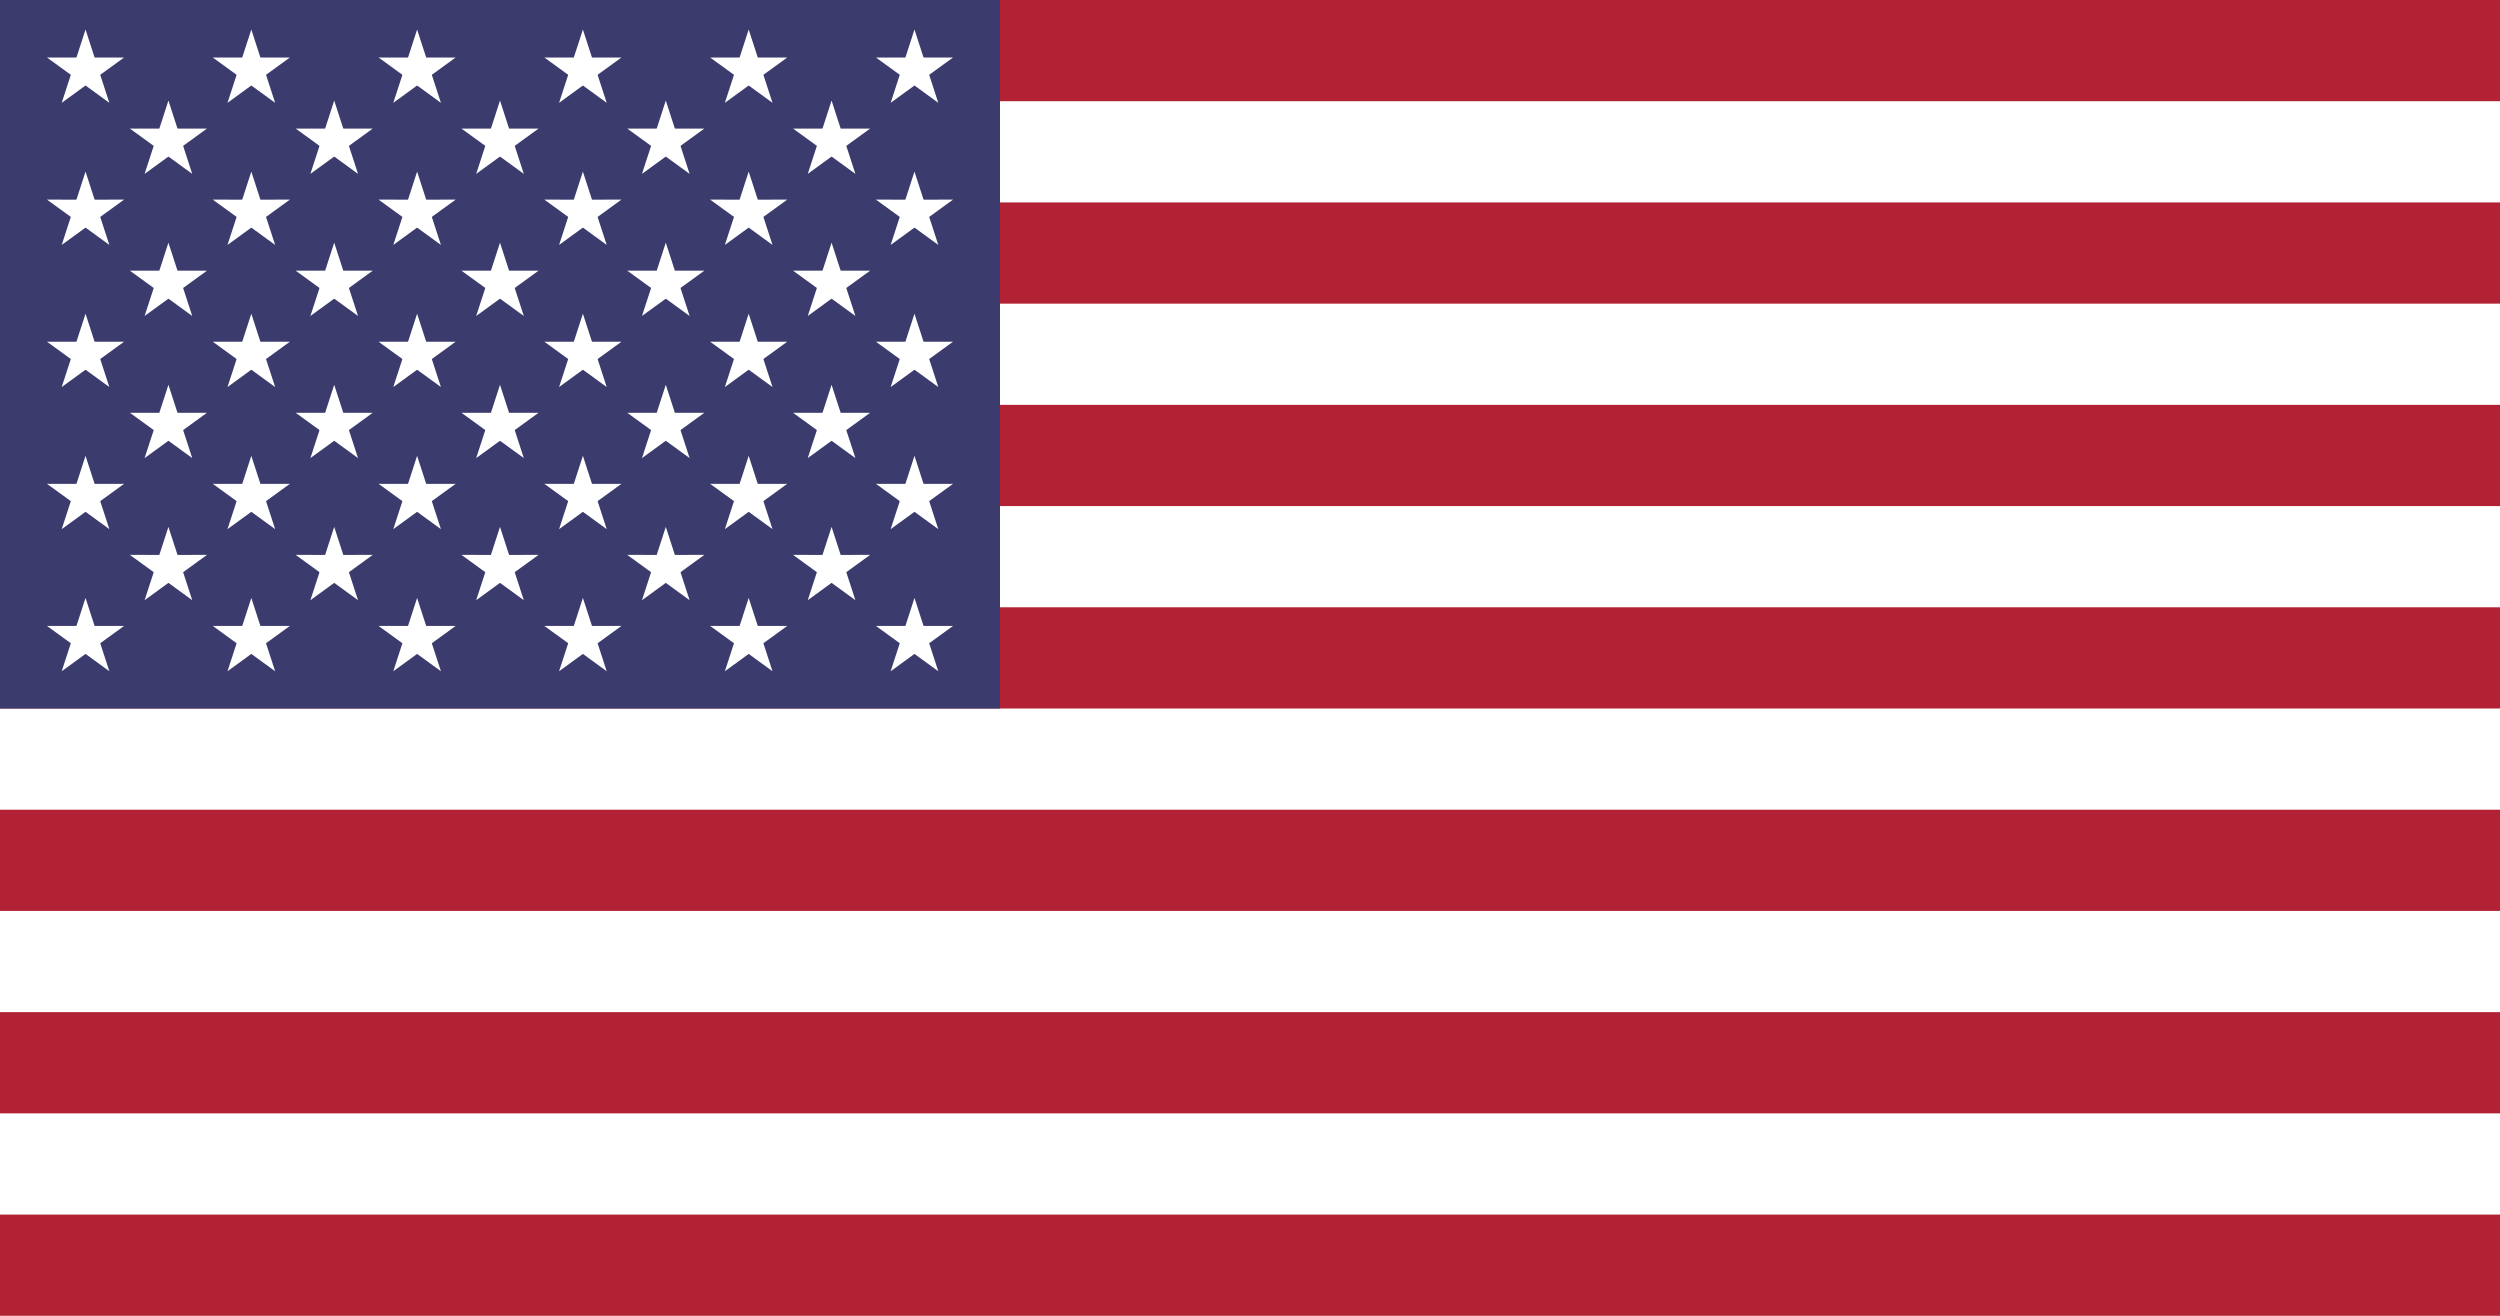
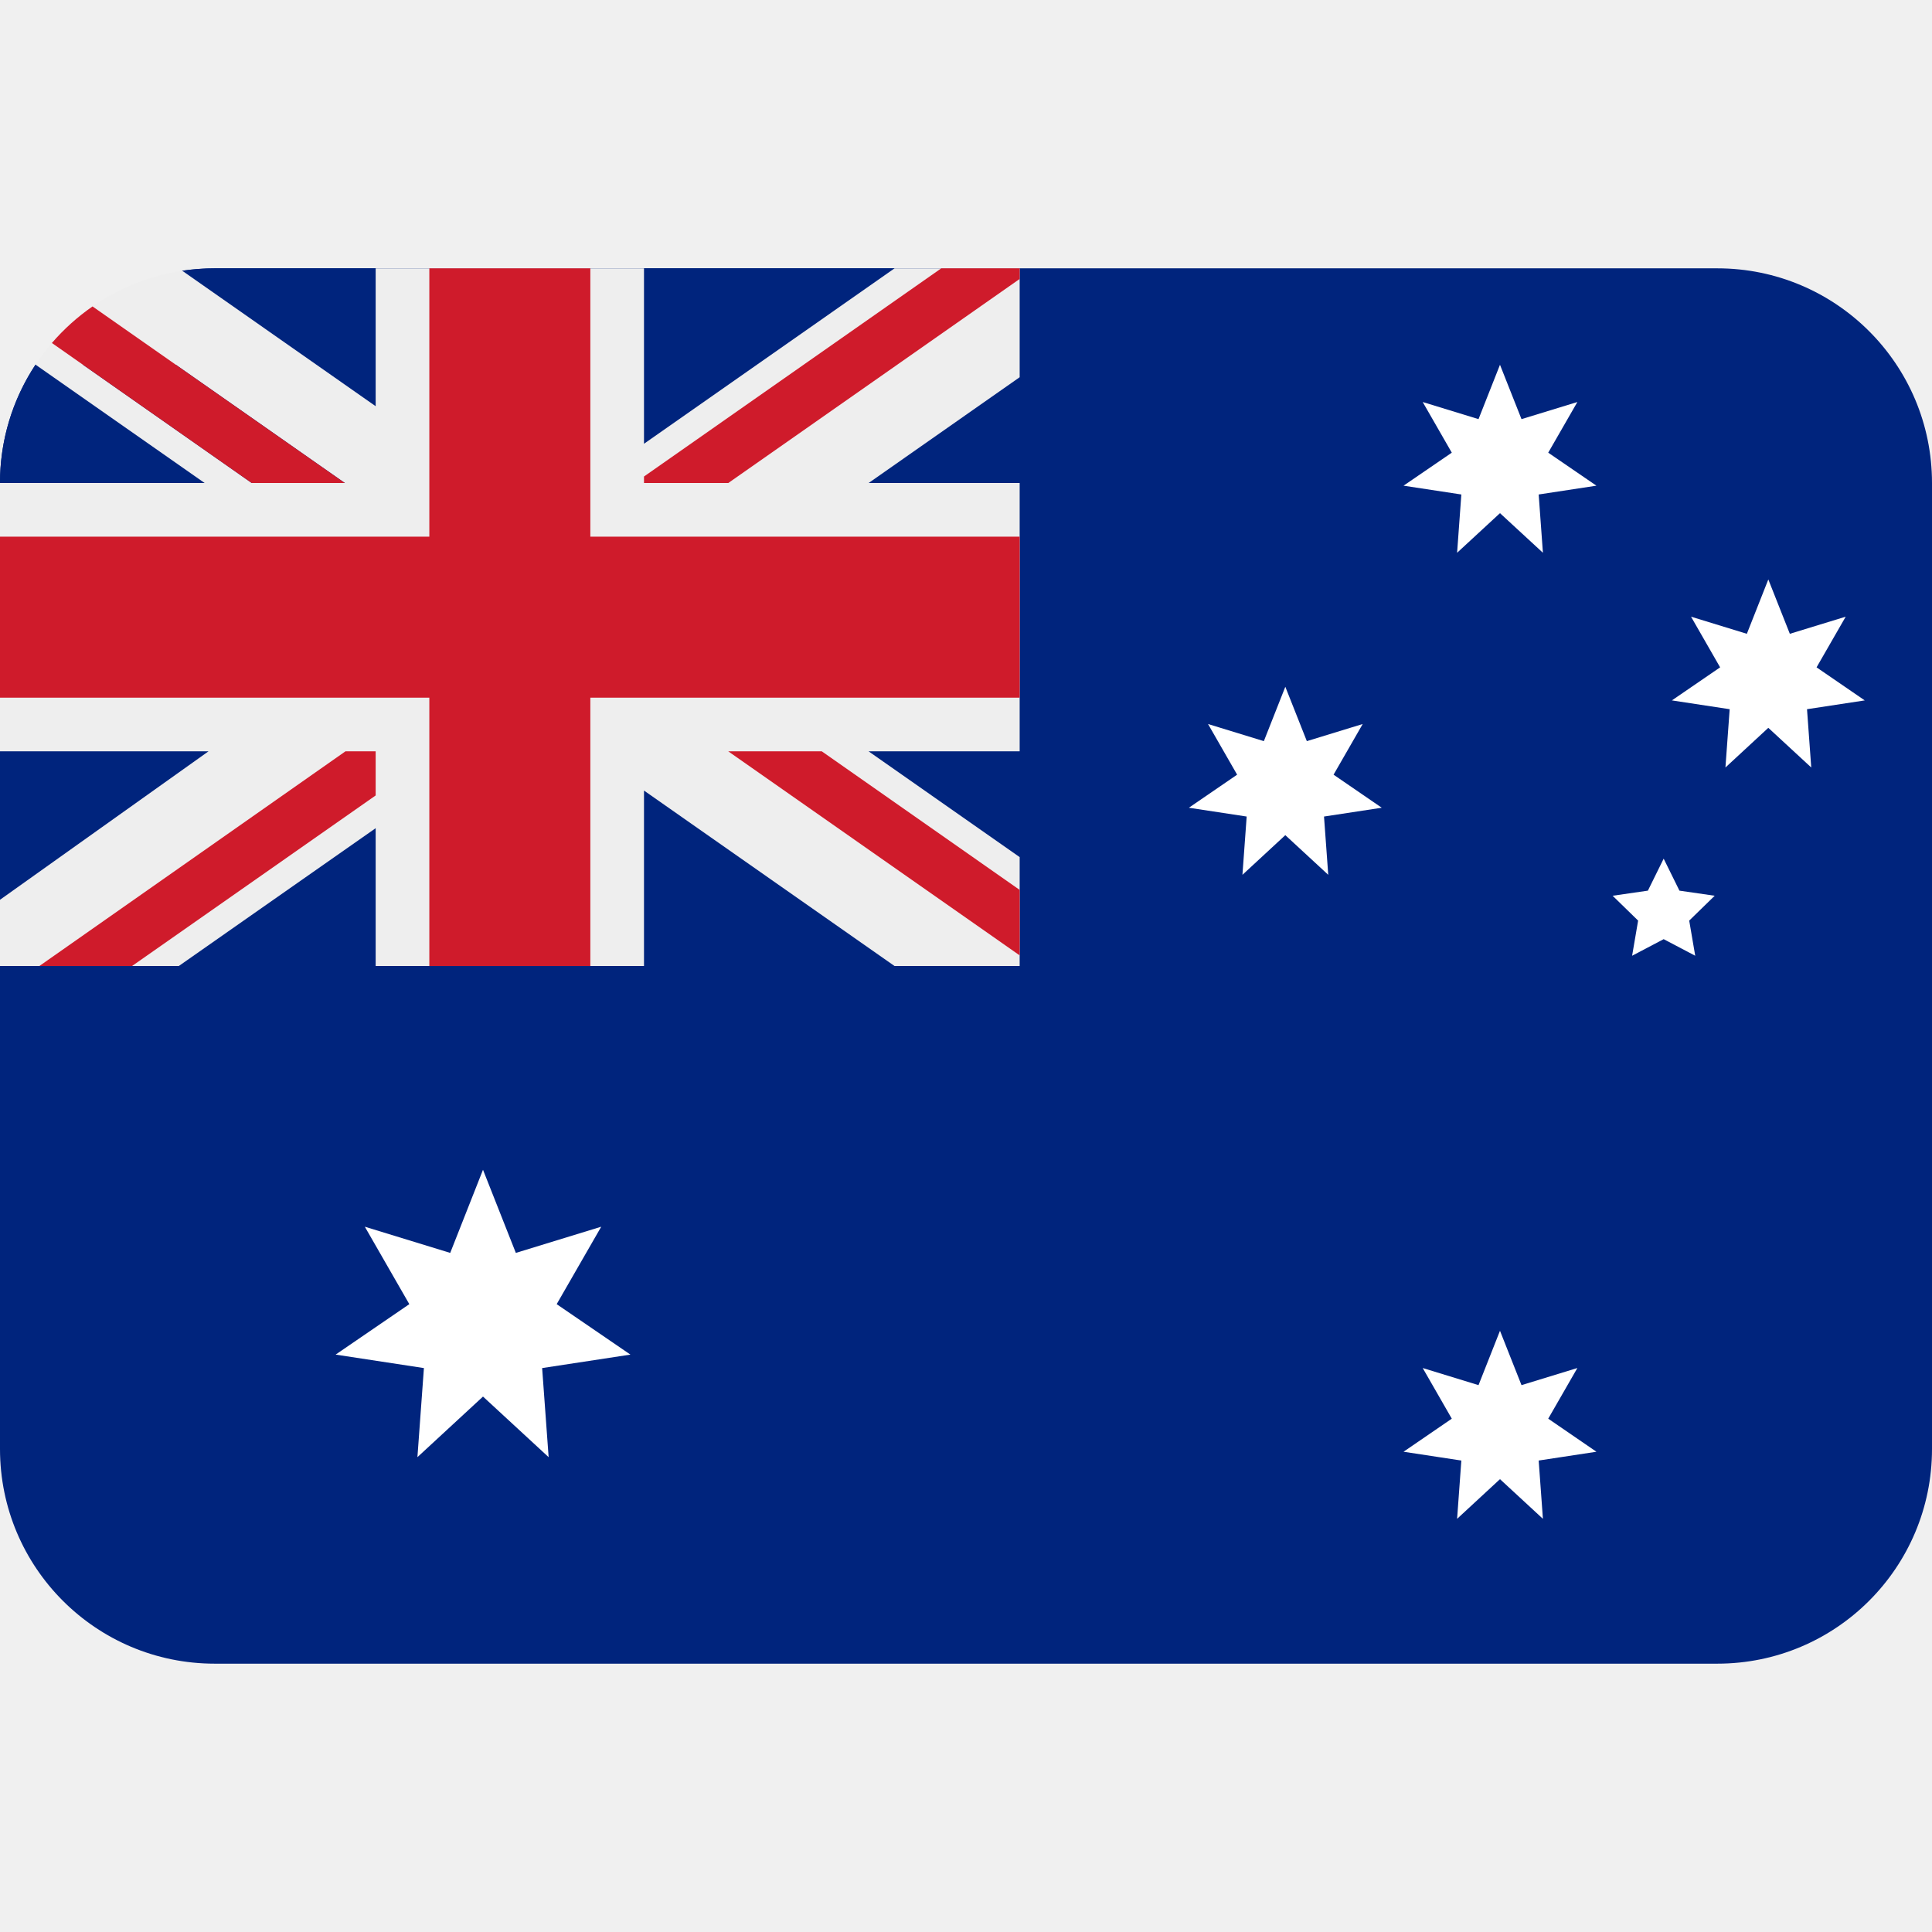
- <svg xmlns="http://www.w3.org/2000/svg" xmlns:xlink="http://www.w3.org/1999/xlink" width="1235" height="650">
-   <defs>
-     <polygon id="pt" points="-0.162,0 0,-0.5 0.162,0" transform="scale(0.0616)" fill="#FFF" />
-     <g id="star">
-       <use xlink:href="#pt" transform="rotate(-144)" />
-       <use xlink:href="#pt" transform="rotate(-72)" />
-       <use xlink:href="#pt" />
-       <use xlink:href="#pt" transform="rotate(72)" />
-       <use xlink:href="#pt" transform="rotate(144)" />
-     </g>
-     <g id="s5">
-       <use xlink:href="#star" x="-0.252" />
-       <use xlink:href="#star" x="-0.126" />
-       <use xlink:href="#star" />
-       <use xlink:href="#star" x="0.126" />
-       <use xlink:href="#star" x="0.252" />
-     </g>
-     <g id="s6">
-       <use xlink:href="#s5" x="-0.063" />
-       <use xlink:href="#star" x="0.315" />
-     </g>
-     <g id="x4">
-       <use xlink:href="#s6" />
-       <use xlink:href="#s5" y="0.054" />
-       <use xlink:href="#s6" y="0.108" />
-       <use xlink:href="#s5" y="0.162" />
-     </g>
-     <g id="u">
-       <use xlink:href="#x4" y="-0.216" />
-       <use xlink:href="#x4" />
-       <use xlink:href="#s6" y="0.216" />
-     </g>
-     <rect id="stripe" width="1235" height="50" fill="#B22234" />
-   </defs>
-   <rect width="1235" height="650" fill="#FFF" />
-   <use xlink:href="#stripe" />
-   <use xlink:href="#stripe" y="100" />
-   <use xlink:href="#stripe" y="200" />
-   <use xlink:href="#stripe" y="300" />
-   <use xlink:href="#stripe" y="400" />
-   <use xlink:href="#stripe" y="500" />
-   <use xlink:href="#stripe" y="600" />
-   <rect width="494" height="350" fill="#3C3B6E" />
-   <use xlink:href="#u" transform="translate(247,175) scale(650)" />
+ <svg xmlns="http://www.w3.org/2000/svg" width="800px" height="800px" viewBox="0 0 36 36" aria-hidden="true" role="img" class="iconify iconify--twemoji" preserveAspectRatio="xMidYMid meet">
+   <path fill="#00247D" d="M32 5H4c-.205 0-.407.015-.604.045l-.004 1.754l-2.73-.004A3.984 3.984 0 0 0 0 9v18a4 4 0 0 0 4 4h28a4 4 0 0 0 4-4V9a4 4 0 0 0-4-4z" />
+   <path d="M9 26.023l-1.222 1.129l.121-1.66l-1.645-.251l1.373-.94l-.829-1.443l1.591.488L9 21.797l.612 1.549l1.591-.488l-.83 1.443l1.374.94l-1.645.251l.121 1.66zM27.95 9.562l-.799.738l.079-1.086l-1.077-.164l.899-.615l-.542-.944l1.04.319l.4-1.013l.401 1.013l1.041-.319l-.543.944l.898.615l-1.076.164l.079 1.086zm-4 6l-.799.739l.079-1.086l-1.077-.164l.899-.616l-.542-.944l1.04.319l.4-1.013l.401 1.013l1.041-.319l-.543.944l.898.616l-1.076.164l.079 1.086zm9-2l-.799.739l.079-1.086l-1.077-.164l.899-.616l-.542-.944l1.04.319l.4-1.013l.401 1.013l1.041-.319l-.543.944l.898.616l-1.076.164l.079 1.086zm-5 14l-.799.739l.079-1.086l-1.077-.164l.899-.616l-.542-.944l1.04.319l.4-1.013l.401 1.013l1.041-.319l-.543.944l.898.616l-1.076.164l.079 1.086zM31 16l.294.596l.657.095l-.475.463l.112.655L31 17.5l-.588.309l.112-.655l-.475-.463l.657-.095z" fill="#FFF" />
+   <path fill="#00247D" d="M19 18V5H4c-.32 0-.604.045-.604.045l-.004 1.754l-2.73-.004S.62 6.854.535 7A3.988 3.988 0 0 0 0 9v9h19z" />
+   <path fill="#EEE" d="M19 5h-2.331L12 8.269V5H7v2.569L3.396 5.045a3.942 3.942 0 0 0-1.672.665L6.426 9H4.69L.967 6.391a4.15 4.15 0 0 0-.305.404L3.813 9H0v5h3.885L0 16.766V18h3.332L7 15.432V18h5v-3.269L16.668 18H19v-2.029L16.185 14H19V9h-2.814L19 7.029V5z" />
+   <path fill="#CF1B2B" d="M11 5H8v5H0v3h8v5h3v-5h8v-3h-8z" />
+   <path fill="#CF1B2B" d="M19 5h-1.461L12 8.879V9h1.571L19 5.198zm-17.276.71a4.052 4.052 0 0 0-.757.681L4.69 9h1.735L1.724 5.71zM6.437 14L.734 18h1.727L7 14.822V14zM19 17.802v-1.22L15.313 14H13.57z" />
</svg>
